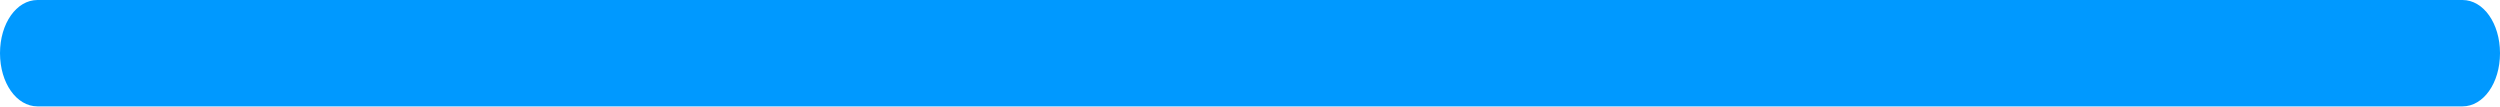
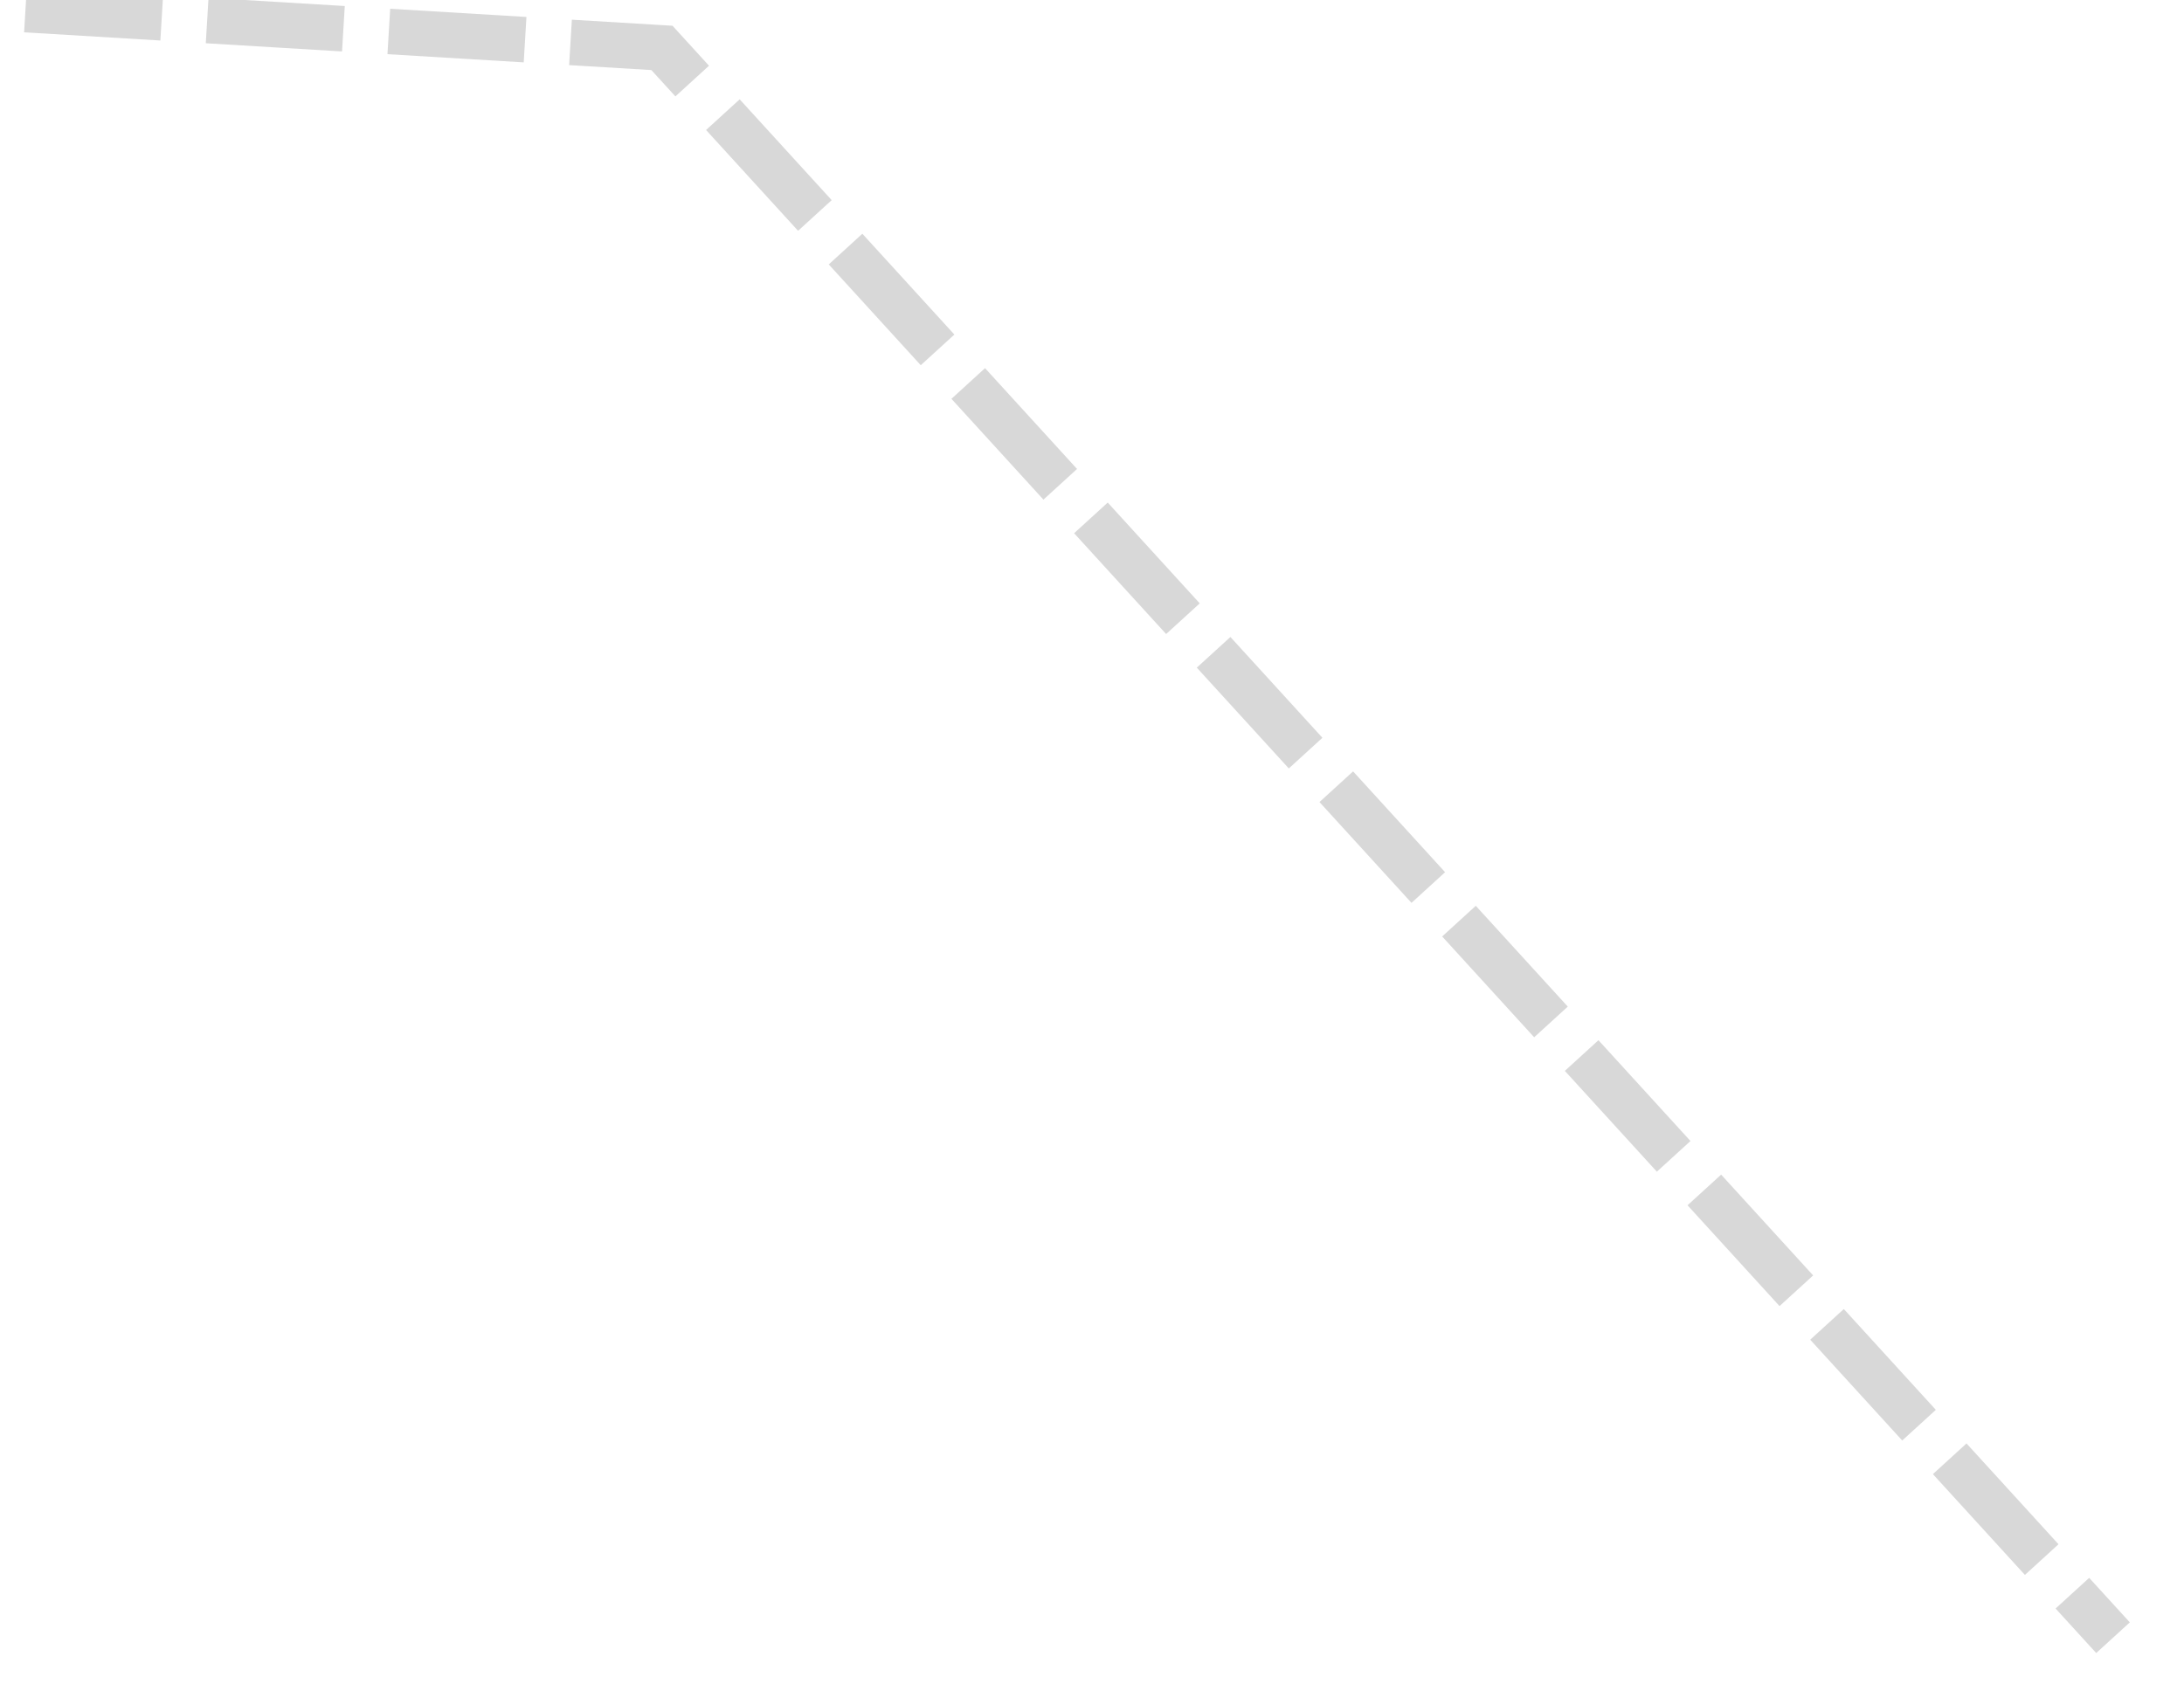
- <svg xmlns="http://www.w3.org/2000/svg" version="1.1" width="188px" height="8px">
-   <g transform="matrix(1 0 0 1 -121 -3844 )">
-     <path d="M 2.823 8  C 1.242 8  0 6.24  0 4  C 0 1.76  1.242 0  2.823 0  L 185.177 0  C 186.758 0  188 1.76  188 4  C 188 6.24  186.758 8  185.177 8  L 96.867 8  L 2.823 8  Z " fill-rule="nonzero" fill="#0099ff" stroke="none" transform="matrix(1 0 0 1 121 3844 )" />
+ <svg xmlns="http://www.w3.org/2000/svg" version="1.1" width="48px" height="37px">
+   <g transform="matrix(1 0 0 1 -185 -3422 )">
+     <path d="M 0.56 0.211  L 14.548 1.053  L 46.44 36  " stroke-width="1" stroke-dasharray="3,1" stroke="#d8d8d8" fill="none" transform="matrix(1 0 0 1 185 3422 )" />
  </g>
</svg>
